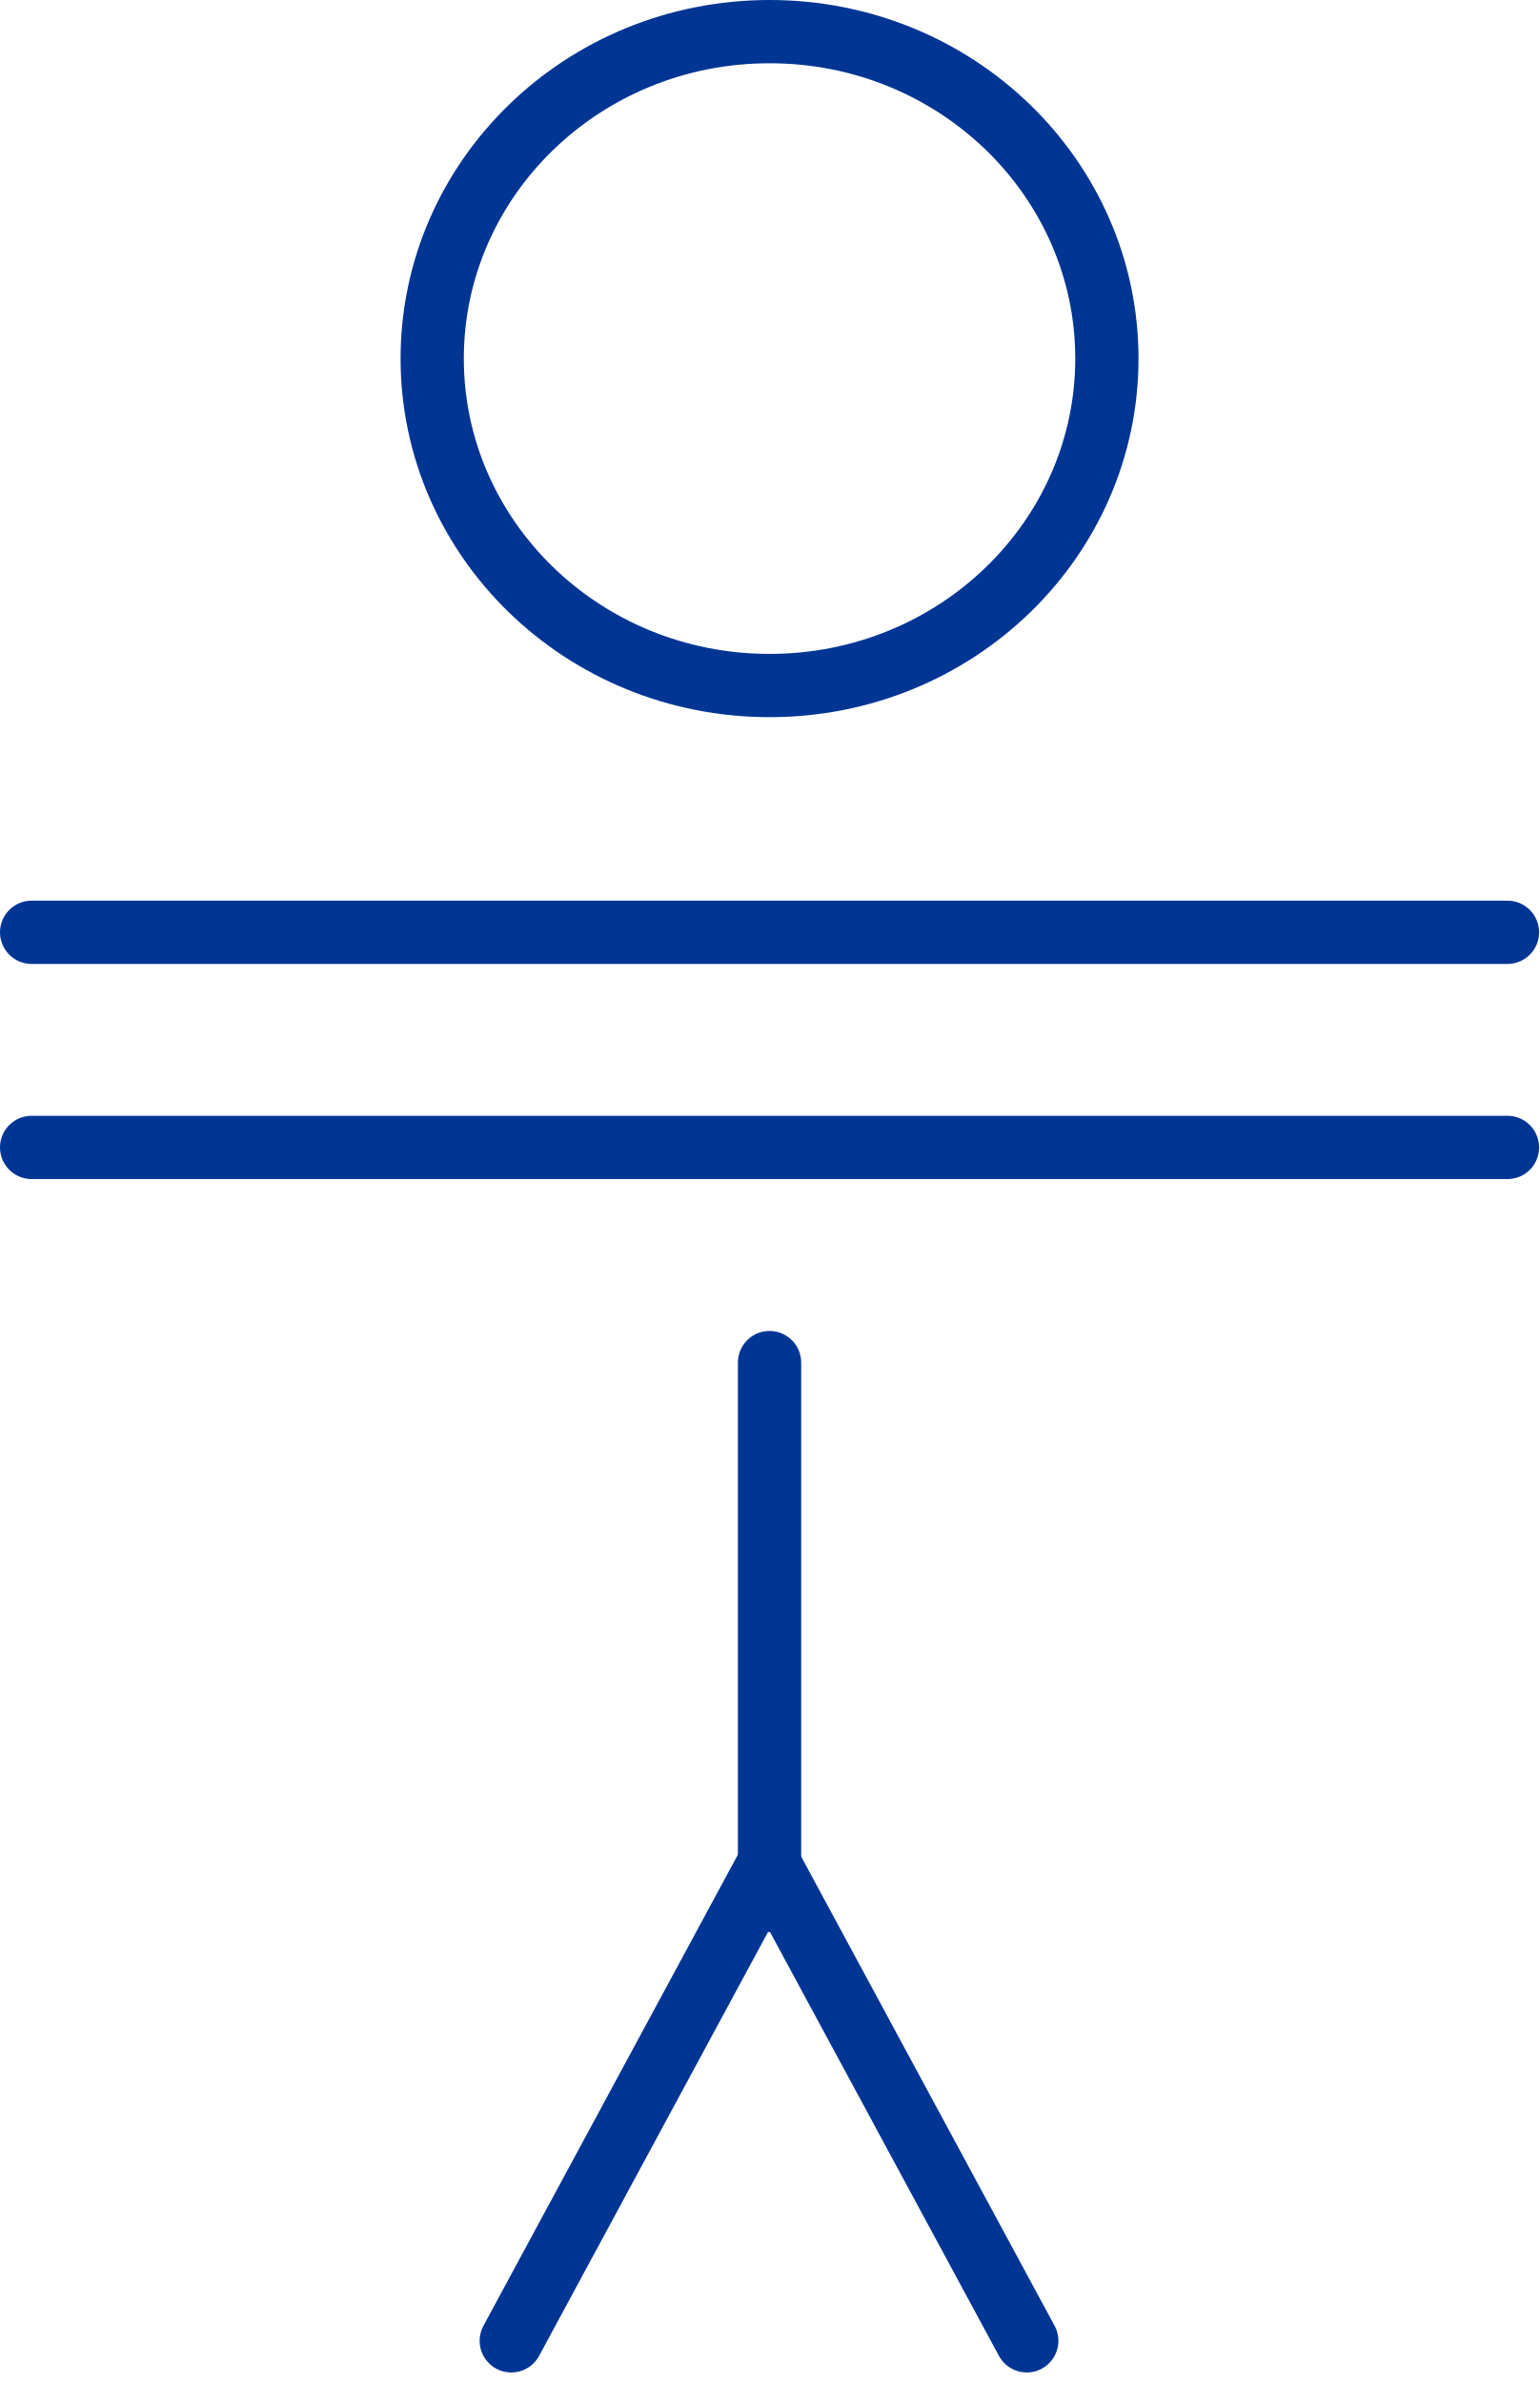
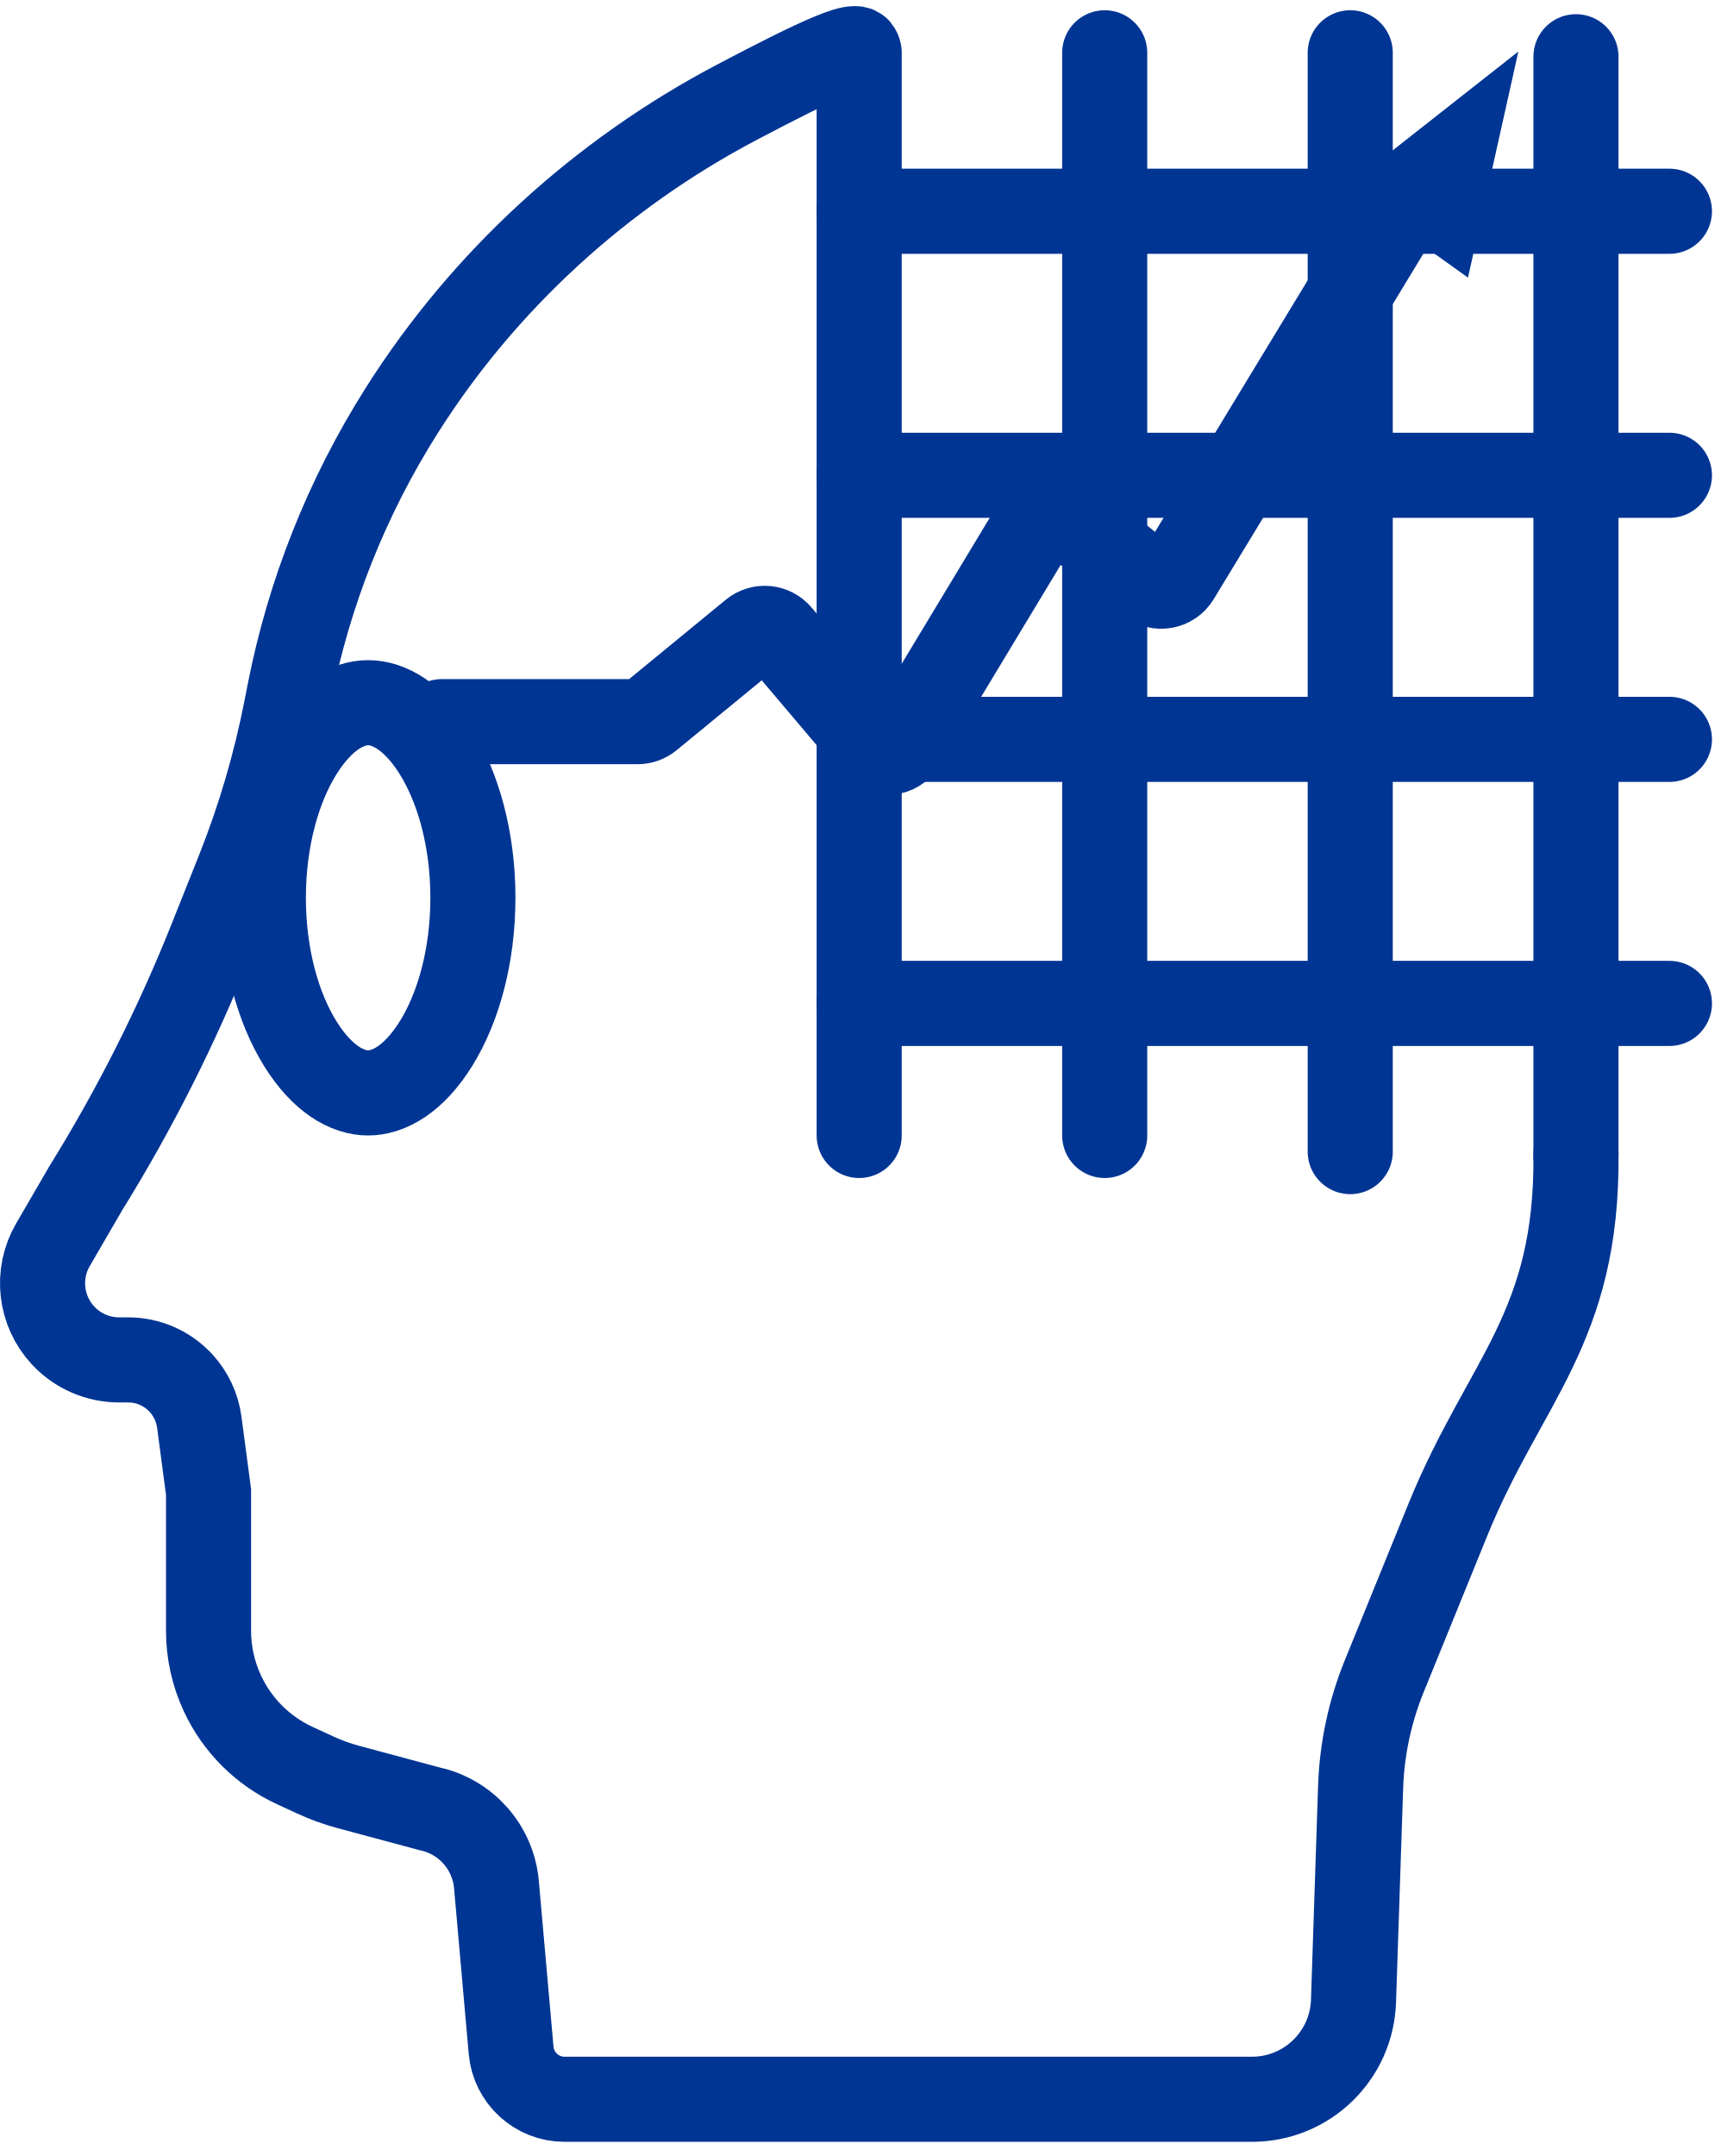
- <svg xmlns="http://www.w3.org/2000/svg" width="73" height="113" viewBox="0 0 73 113" fill="none">
-   <path d="M36.5 1.5C45.377 1.5 52.5 8.481 52.5 17.003C52.5 25.525 45.378 32.507 36.5 32.507C27.622 32.507 20.5 25.525 20.5 17.003C20.5 8.481 27.622 1.5 36.5 1.5Z" stroke="#003594" stroke-width="3" />
-   <path d="M1.5 44.209H71.5" stroke="#003594" stroke-width="3" stroke-linecap="round" />
-   <path d="M36.5 90.117L36.5 64.612" stroke="#003594" stroke-width="3" stroke-linecap="round" />
-   <path d="M24.25 111L36.449 88.417" stroke="#003594" stroke-width="3" stroke-linecap="round" />
-   <path d="M48.7 111L36.5 88.417" stroke="#003594" stroke-width="3" stroke-linecap="round" />
-   <path d="M1.5 54.41H71.5" stroke="#003594" stroke-width="3" stroke-linecap="round" />
+ <svg xmlns="http://www.w3.org/2000/svg" width="91" height="114" viewBox="0 0 91 114" fill="none">
+   <path d="M45.284 3C46.052 1.808 43.047 3.262 38.986 5.399C31.763 9.199 25.597 14.827 21.235 21.724C18.351 26.283 16.34 31.339 15.304 36.633L15.138 37.48C14.564 40.412 13.719 43.283 12.613 46.057L11.169 49.68C9.348 54.249 7.128 58.65 4.536 62.83L2.799 65.819C1.903 67.361 2.12 69.308 3.335 70.614C4.101 71.438 5.176 71.906 6.301 71.906H6.78C7.833 71.906 8.839 72.344 9.557 73.115C10.092 73.691 10.435 74.418 10.539 75.198L11.029 78.887V83.773V86.226C11.029 87.37 11.279 88.5 11.761 89.537C12.546 91.224 13.905 92.579 15.595 93.357L16.669 93.852C17.236 94.114 17.825 94.327 18.428 94.489L22.715 95.641C24.646 96.056 26.08 97.68 26.255 99.647L27.031 108.413C27.161 109.877 28.387 111 29.857 111H66.215C69.112 111 71.486 108.703 71.582 105.809L71.958 94.497C72.025 92.484 72.447 90.497 73.207 88.631L76.603 80.283C79.596 72.974 83.444 70.215 83.347 61" stroke="#003594" stroke-width="4.5" stroke-linecap="round" />
+   <path d="M23.365 38.158H33.719C33.951 38.158 34.175 38.078 34.354 37.931L39.809 33.452C40.231 33.105 40.853 33.162 41.206 33.579L46.162 39.428C46.605 39.95 47.428 39.884 47.782 39.298L54.91 27.48C55.223 26.96 55.924 26.838 56.395 27.22L60.781 30.773C61.252 31.155 61.951 31.033 62.265 30.515L74.007 11.17" stroke="#003594" stroke-width="4.5" stroke-linecap="round" />
+   <path d="M76.18 10.87L74.82 9.897L76.732 8.393L76.18 10.87Z" fill="#003594" stroke="#003594" stroke-width="4.5" />
+   <path d="M19.469 37.156C20.556 37.156 21.889 37.874 23.066 39.772C24.221 41.636 25.01 44.353 25.01 47.472C25.01 50.591 24.221 53.307 23.066 55.171C21.889 57.07 20.556 57.788 19.469 57.788C18.382 57.788 17.049 57.07 15.872 55.171C14.717 53.307 13.928 50.591 13.928 47.472C13.928 44.353 14.716 41.636 15.872 39.772C17.049 37.874 18.382 37.156 19.469 37.156Z" stroke="#003594" stroke-width="4.5" />
+   <path d="M45.439 2.792V60.038" stroke="#003594" stroke-width="4.5" stroke-linecap="round" />
+   <path d="M88.29 53.056H45.439" stroke="#003594" stroke-width="4.5" stroke-linecap="round" />
+   <path d="M88.29 39.094H45.439" stroke="#003594" stroke-width="4.5" stroke-linecap="round" />
+   <path d="M88.29 25.132L45.439 25.132" stroke="#003594" stroke-width="4.5" stroke-linecap="round" />
+   <path d="M88.29 11.17L45.439 11.17" stroke="#003594" stroke-width="4.5" stroke-linecap="round" />
+   <path d="M58.424 2.792V60.038" stroke="#003594" stroke-width="4.5" stroke-linecap="round" />
+   <path d="M71.409 2.792V60.892" stroke="#003594" stroke-width="4.5" stroke-linecap="round" />
+   <path d="M83.347 3V61.1" stroke="#003594" stroke-width="4.5" stroke-linecap="round" />
</svg>
